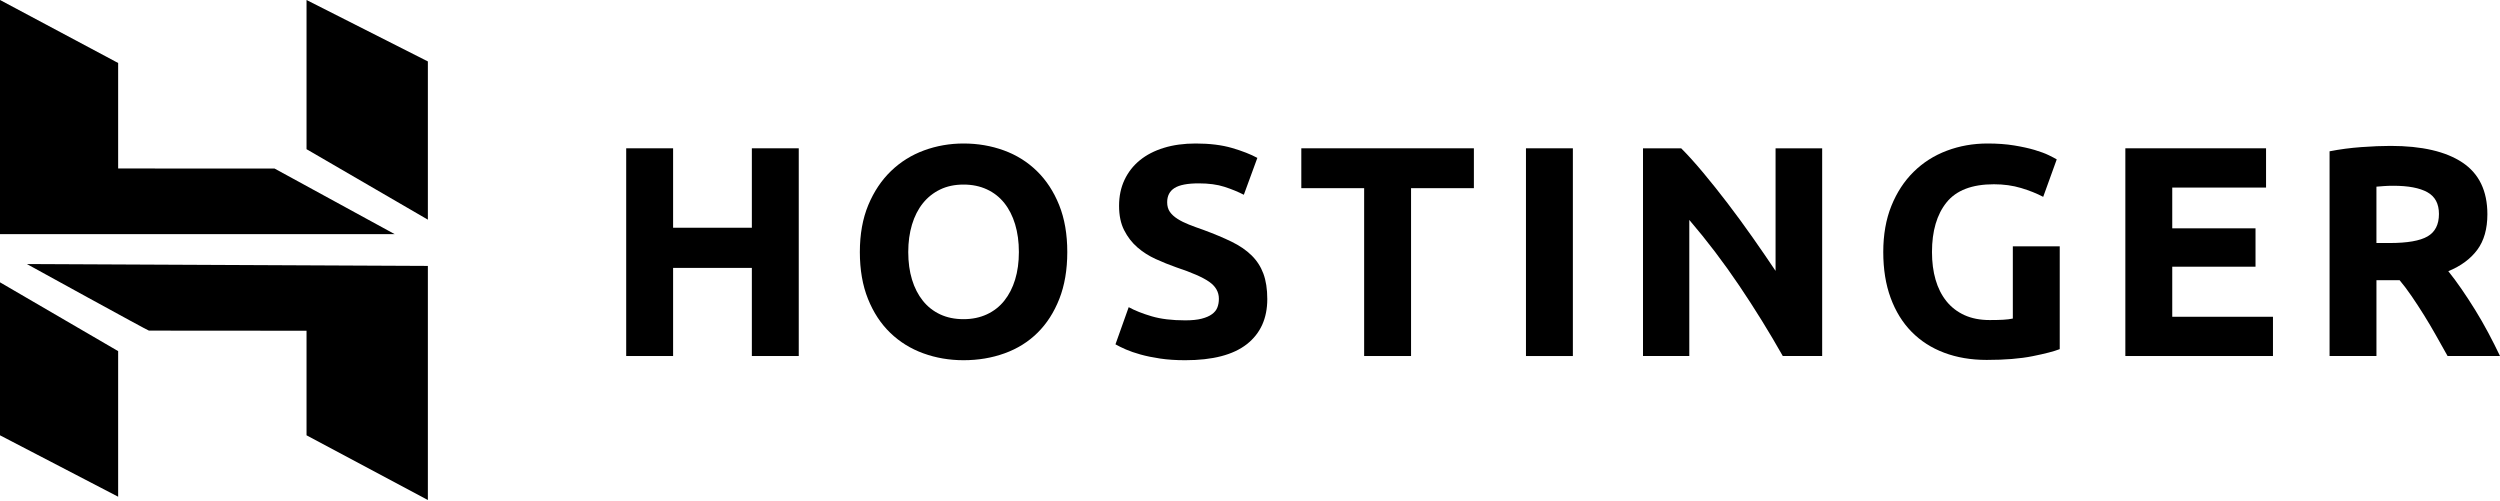
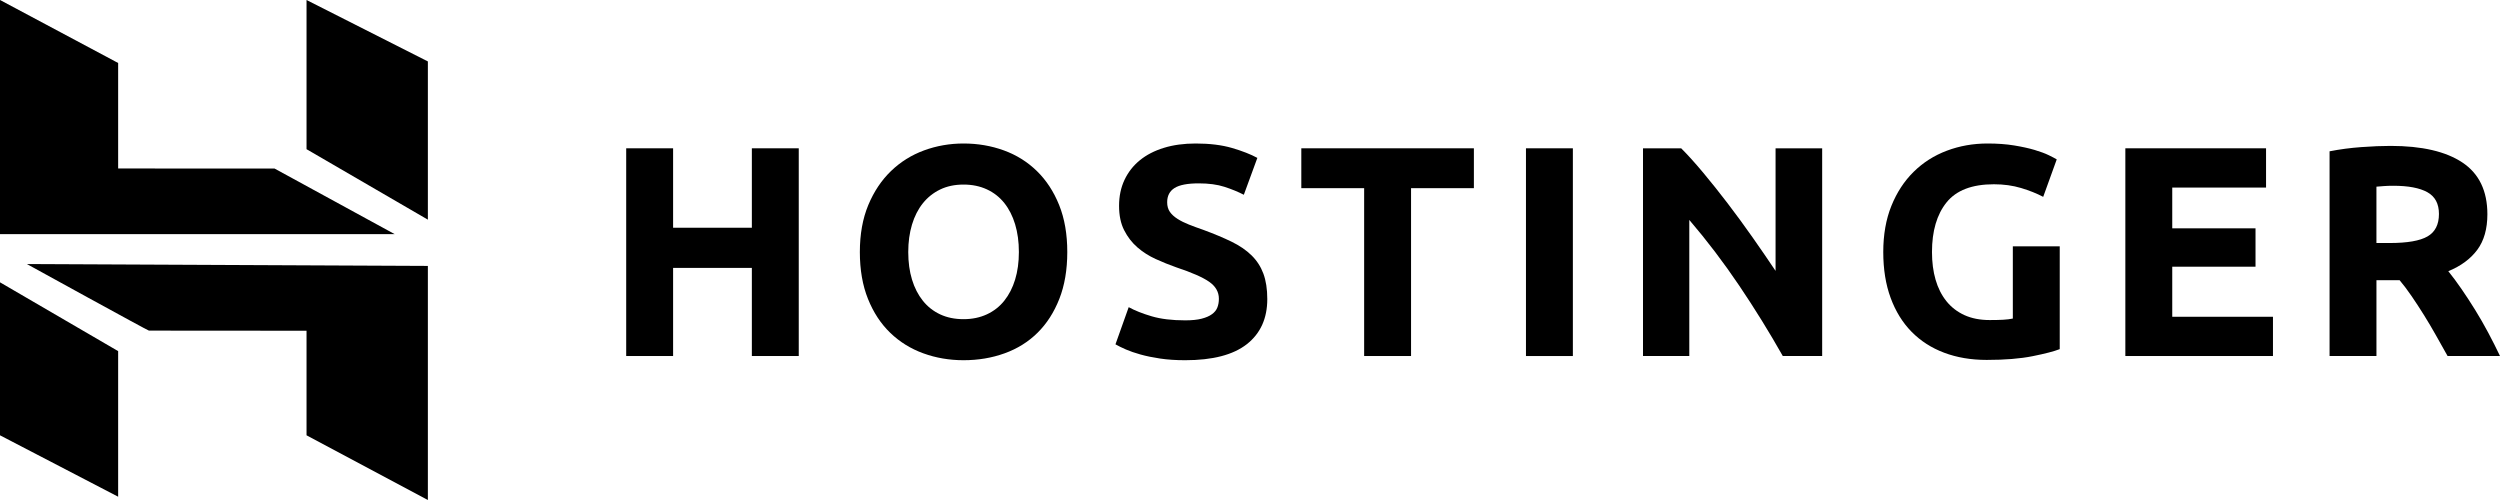
- <svg xmlns="http://www.w3.org/2000/svg" viewBox="0 0 150 30">
+ <svg xmlns="http://www.w3.org/2000/svg" viewBox="0 0 150 30" height="36" width="180">
  <path d="M45.111 8.898H47.925V21.361H45.111V16.074H40.386V21.361H37.572V8.898H40.386V13.664H45.111V8.898Z" />
  <path d="M54.495 15.121C54.495 15.732 54.57 16.284 54.72 16.775C54.87 17.267 55.087 17.689 55.37 18.043C55.652 18.397 55.998 18.669 56.407 18.861C56.816 19.053 57.284 19.15 57.814 19.15C58.331 19.15 58.797 19.053 59.212 18.861C59.626 18.669 59.975 18.397 60.257 18.043C60.54 17.689 60.757 17.267 60.907 16.775C61.057 16.284 61.133 15.732 61.133 15.121C61.133 14.509 61.057 13.955 60.907 13.457C60.757 12.96 60.54 12.534 60.257 12.18C59.975 11.827 59.626 11.553 59.212 11.362C58.797 11.17 58.331 11.074 57.814 11.074C57.284 11.074 56.816 11.173 56.407 11.371C55.998 11.569 55.652 11.845 55.37 12.198C55.087 12.552 54.87 12.978 54.72 13.475C54.57 13.973 54.495 14.521 54.495 15.121ZM64.037 15.121C64.037 16.188 63.877 17.126 63.559 17.935C63.24 18.744 62.804 19.422 62.251 19.967C61.698 20.513 61.04 20.924 60.276 21.199C59.513 21.475 58.692 21.613 57.814 21.613C56.96 21.613 56.155 21.475 55.397 21.199C54.64 20.924 53.978 20.513 53.413 19.967C52.848 19.422 52.403 18.744 52.079 17.935C51.754 17.126 51.591 16.188 51.591 15.121C51.591 14.054 51.76 13.115 52.096 12.306C52.433 11.497 52.887 10.816 53.458 10.265C54.029 9.713 54.691 9.3 55.443 9.024C56.194 8.748 56.985 8.61 57.814 8.61C58.668 8.61 59.473 8.748 60.231 9.024C60.989 9.3 61.65 9.713 62.215 10.265C62.78 10.816 63.225 11.497 63.55 12.306C63.875 13.115 64.037 14.054 64.037 15.121Z" />
  <path d="M71.112 19.221C71.509 19.221 71.837 19.189 72.095 19.122C72.354 19.056 72.561 18.967 72.717 18.852C72.874 18.739 72.982 18.604 73.042 18.448C73.103 18.292 73.133 18.118 73.133 17.926C73.133 17.519 72.94 17.18 72.555 16.91C72.17 16.64 71.509 16.35 70.571 16.038C70.162 15.894 69.753 15.729 69.345 15.543C68.936 15.358 68.569 15.124 68.244 14.842C67.92 14.56 67.655 14.219 67.451 13.816C67.246 13.415 67.144 12.927 67.144 12.351C67.144 11.775 67.252 11.257 67.469 10.795C67.686 10.334 67.992 9.941 68.389 9.617C68.786 9.293 69.266 9.045 69.832 8.871C70.397 8.697 71.034 8.61 71.744 8.61C72.585 8.61 73.313 8.7 73.926 8.88C74.539 9.06 75.044 9.258 75.441 9.474L74.63 11.686C74.281 11.506 73.893 11.347 73.466 11.209C73.039 11.071 72.525 11.002 71.924 11.002C71.251 11.002 70.767 11.095 70.472 11.281C70.177 11.467 70.03 11.752 70.03 12.135C70.03 12.363 70.084 12.555 70.192 12.711C70.3 12.867 70.454 13.007 70.652 13.133C70.851 13.259 71.079 13.373 71.338 13.475C71.596 13.577 71.882 13.682 72.195 13.79C72.844 14.03 73.409 14.266 73.89 14.5C74.371 14.734 74.771 15.007 75.09 15.319C75.408 15.63 75.646 15.996 75.802 16.416C75.958 16.836 76.037 17.345 76.037 17.944C76.037 19.107 75.627 20.009 74.81 20.651C73.992 21.292 72.76 21.613 71.112 21.613C70.559 21.613 70.06 21.58 69.615 21.514C69.17 21.448 68.777 21.367 68.434 21.271C68.091 21.175 67.796 21.074 67.55 20.966C67.303 20.858 67.096 20.756 66.928 20.66L67.722 18.43C68.094 18.634 68.554 18.817 69.102 18.978C69.648 19.14 70.319 19.221 71.112 19.221Z" />
  <path d="M88.433 8.898V11.29H84.663V21.361H81.849V11.29H78.079V8.898H88.433Z" />
  <path d="M91.558 21.362H94.372V8.898H91.558V21.362Z" />
  <path d="M106.967 21.361C106.162 19.935 105.29 18.526 104.352 17.135C103.414 15.744 102.416 14.431 101.358 13.196V21.361H98.58V8.898H100.871C101.267 9.294 101.706 9.779 102.187 10.355C102.668 10.931 103.158 11.545 103.657 12.198C104.156 12.852 104.652 13.529 105.145 14.23C105.638 14.932 106.101 15.606 106.534 16.253V8.898H109.33V21.361H106.967Z" />
  <path d="M119.634 11.056C118.324 11.056 117.376 11.419 116.793 12.144C116.21 12.87 115.919 13.862 115.919 15.121C115.919 15.732 115.99 16.287 116.135 16.784C116.279 17.282 116.496 17.71 116.784 18.07C117.073 18.43 117.433 18.709 117.866 18.907C118.299 19.104 118.804 19.203 119.381 19.203C119.694 19.203 119.962 19.197 120.184 19.185C120.406 19.173 120.602 19.149 120.77 19.113V14.779H123.584V20.948C123.247 21.08 122.706 21.22 121.961 21.37C121.215 21.52 120.295 21.595 119.201 21.595C118.263 21.595 117.412 21.451 116.649 21.163C115.885 20.875 115.233 20.456 114.692 19.904C114.151 19.353 113.733 18.675 113.438 17.872C113.143 17.07 112.996 16.152 112.996 15.121C112.996 14.078 113.159 13.155 113.484 12.351C113.808 11.548 114.252 10.867 114.818 10.31C115.383 9.752 116.047 9.33 116.811 9.042C117.575 8.754 118.389 8.61 119.255 8.61C119.844 8.61 120.376 8.649 120.851 8.727C121.326 8.805 121.735 8.895 122.078 8.997C122.421 9.099 122.703 9.204 122.926 9.312C123.148 9.42 123.307 9.504 123.404 9.564L122.592 11.811C122.207 11.608 121.765 11.431 121.266 11.281C120.767 11.131 120.223 11.056 119.634 11.056Z" />
  <path d="M127.521 21.361V8.898H135.963V11.254H130.335V13.7H135.331V16.002H130.335V19.006H136.378V21.361H127.521Z" />
  <path d="M143.596 11.146C143.392 11.146 143.209 11.152 143.046 11.164C142.884 11.176 142.731 11.188 142.586 11.2V14.581H143.38C144.438 14.581 145.195 14.45 145.652 14.185C146.109 13.922 146.337 13.472 146.337 12.837C146.337 12.225 146.106 11.791 145.643 11.533C145.18 11.275 144.498 11.146 143.596 11.146ZM143.435 8.754C145.311 8.754 146.748 9.087 147.746 9.752C148.744 10.418 149.243 11.452 149.243 12.855C149.243 13.73 149.042 14.441 148.639 14.986C148.236 15.531 147.656 15.96 146.898 16.272C147.151 16.584 147.415 16.94 147.692 17.342C147.968 17.744 148.242 18.163 148.513 18.601C148.783 19.039 149.045 19.494 149.297 19.967C149.549 20.441 149.784 20.906 150 21.361H146.855C146.625 20.954 146.393 20.54 146.158 20.12C145.922 19.701 145.681 19.293 145.434 18.897C145.187 18.501 144.941 18.127 144.701 17.774C144.459 17.419 144.217 17.099 143.976 16.811H142.587V21.361H139.774V9.078C140.387 8.958 141.021 8.874 141.676 8.826C142.332 8.778 142.918 8.754 143.435 8.754Z" />
  <path d="M0 14.046V0L7.089 3.78V10.109L16.474 10.113L23.677 14.046H0ZM18.392 8.951V0L25.672 3.686V13.18L18.392 8.951ZM18.392 26.118V19.844L8.936 19.837C8.945 19.879 1.612 15.842 1.612 15.842L25.672 15.955V30L18.392 26.118ZM0 26.118L0 16.939L7.089 21.068V29.803L0 26.118Z" />
</svg>
